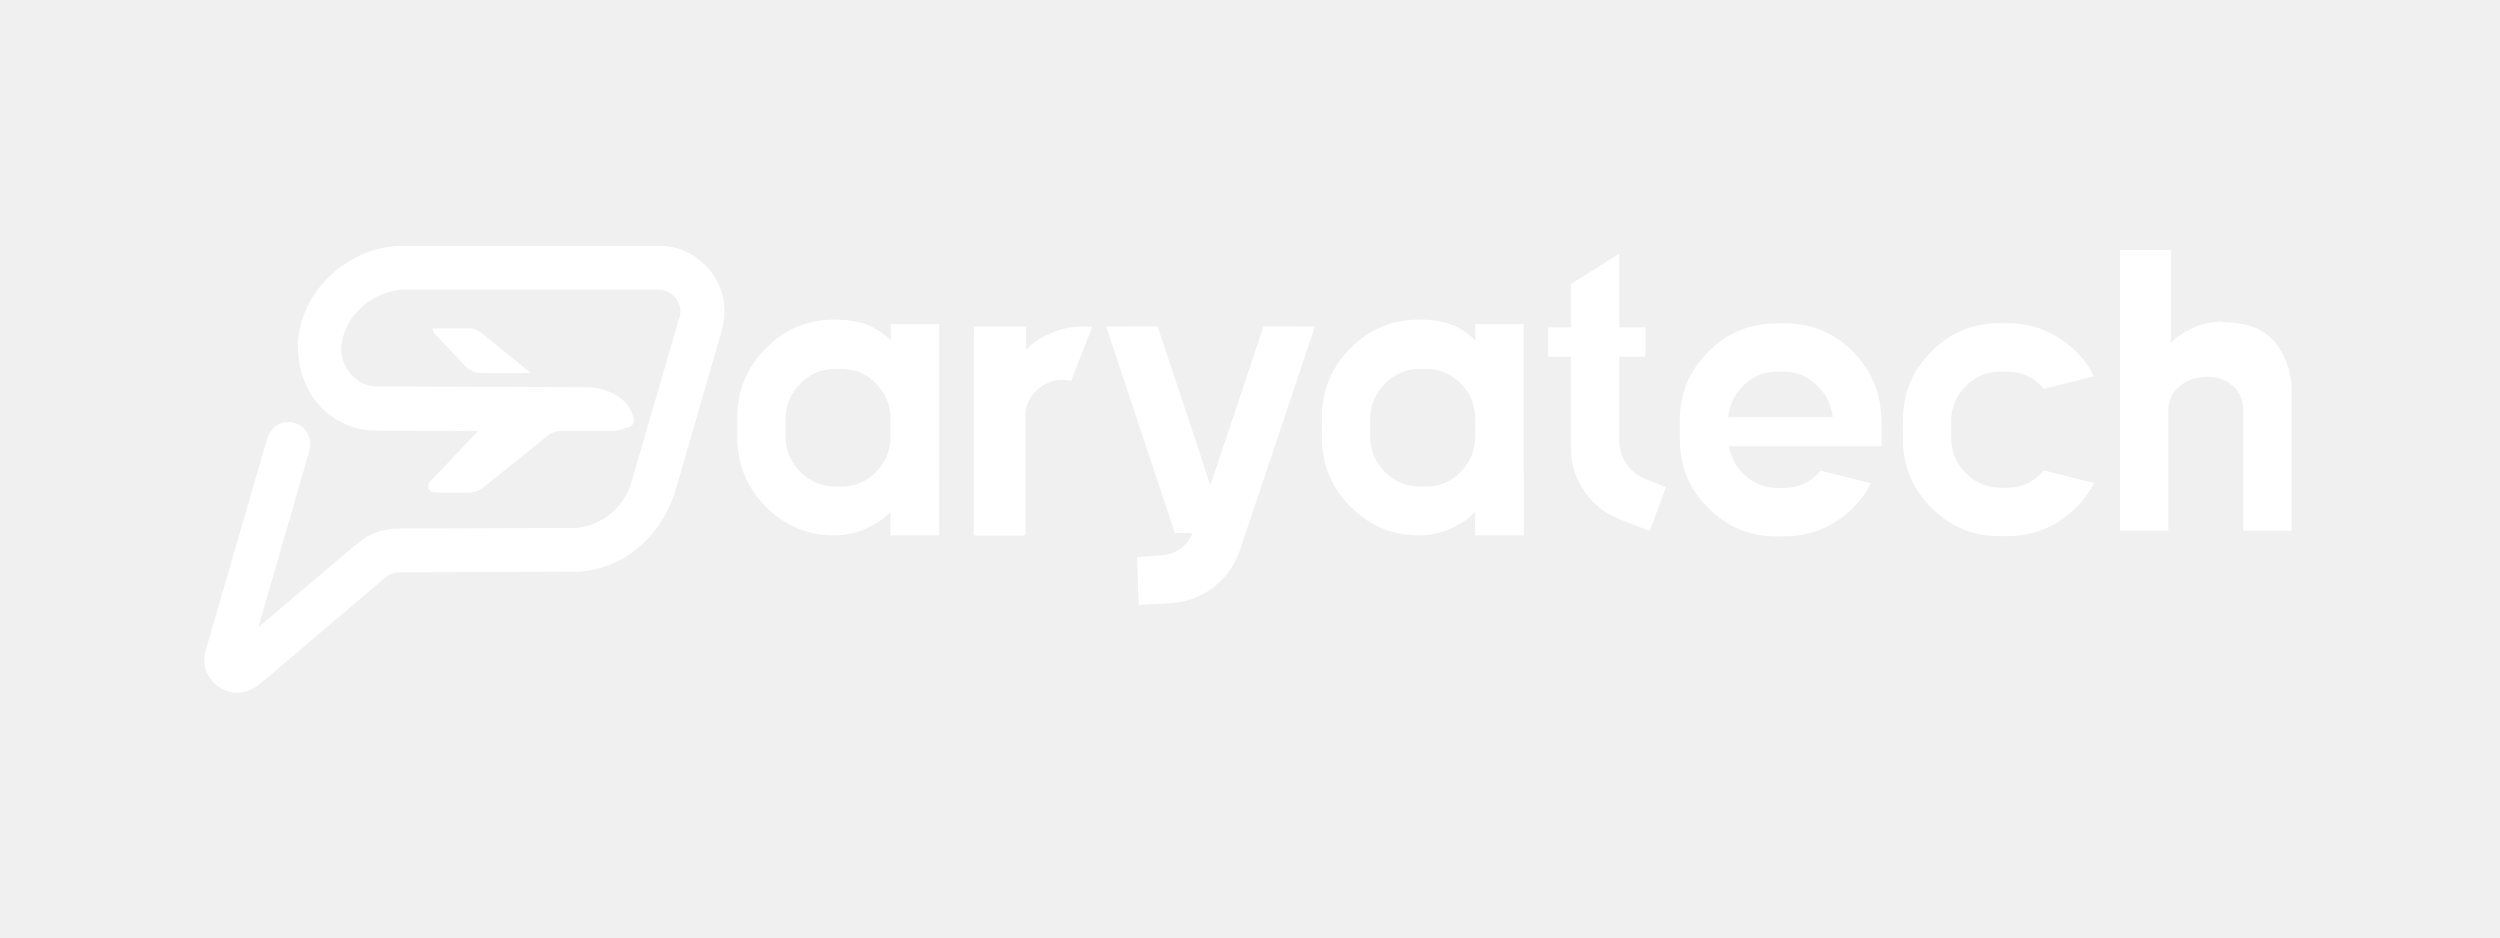
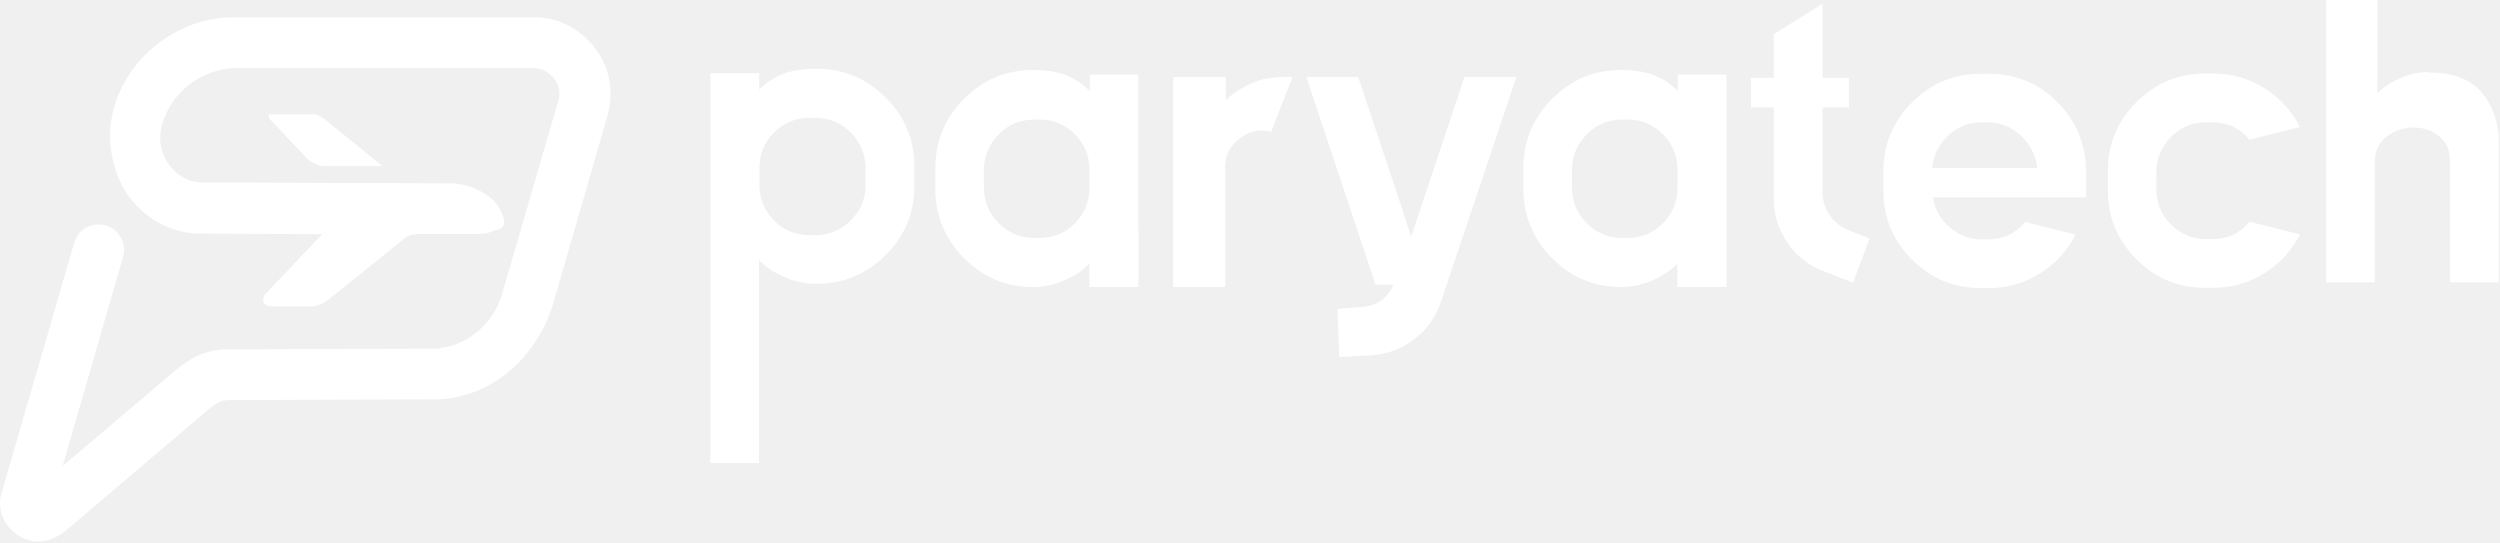
- <svg xmlns="http://www.w3.org/2000/svg" width="1200" height="450" viewBox="0 0 1200 450" fill="none">
-   <path d="M427.469 155.569H450.767V254.563H427.707V251.32C434.72 245.313 438.286 239.907 438.286 235.101V231.016C438.048 231.737 437.573 232.578 436.86 233.779C436.146 234.981 434.72 237.023 432.461 240.027C430.203 243.03 427.707 245.673 425.091 247.956C422.476 250.238 418.91 252.401 414.512 254.203C410.114 256.005 405.359 256.966 400.485 256.966C387.648 256.966 376.712 252.401 367.559 243.15C358.406 233.899 353.889 222.847 353.889 209.872V200.501C353.889 187.526 358.406 176.473 367.559 167.222C376.712 157.972 387.648 153.406 400.485 153.406C413.323 153.406 420.693 156.77 427.588 163.378V155.449L427.469 155.569ZM427.469 209.391V201.222C427.469 194.494 425.21 188.847 420.574 184.162C415.939 179.476 410.352 177.074 403.814 177.074H400.961C394.304 177.074 388.717 179.476 384.082 184.162C379.446 188.847 377.068 194.614 377.068 201.222V209.391C377.068 216.119 379.446 221.765 384.082 226.451C388.717 231.136 394.423 233.539 400.961 233.539H403.814C410.471 233.539 416.057 231.136 420.574 226.451C425.21 221.765 427.469 215.999 427.469 209.391Z" fill="white" />
-   <path d="M519.718 156.746H523.126L524.262 156.983C517.825 173.469 514.418 182.008 514.165 182.839C508.613 181.534 503.564 182.601 499.021 186.16C494.478 189.718 492.206 194.106 492.206 199.443V256.965H467.471V159.237H492.206V162.32C489.051 166.116 487.032 168.606 486.022 169.792C483.625 172.995 482.363 176.434 482.363 179.874V183.313C482.615 182.601 482.994 181.653 483.498 180.467C484.003 179.281 485.265 177.146 487.411 174.062C489.43 170.978 491.828 168.369 494.478 165.997C497.128 163.625 500.662 161.49 505.205 159.593C509.748 157.695 514.544 156.746 519.718 156.746Z" fill="white" />
-   <path d="M606.525 156.746H631.162L595.284 263.671C592.892 271.008 588.586 277.142 582.487 281.832C576.388 286.523 569.571 289.049 561.917 289.53L546.609 290.372L545.772 267.399L557.014 266.557C564.189 266.197 569.451 262.588 572.68 255.853H563.95L530.942 156.746H555.579L576.149 218.447C577.943 223.619 578.78 229.152 578.78 235.045V247.073H583.444V234.203C583.444 228.55 584.401 223.018 586.314 217.605L606.525 156.746Z" fill="white" />
-   <path d="M708.083 155.569H731.382V254.563H708.321V251.32C715.334 245.313 718.9 239.907 718.9 235.101V231.016C718.663 231.737 718.187 232.578 717.474 233.779C716.761 234.981 715.334 237.023 713.076 240.027C710.817 243.03 708.321 245.673 705.706 247.956C703.091 250.238 699.525 252.401 695.126 254.203C690.728 256.005 685.973 256.966 681.1 256.966C668.262 256.966 657.326 252.401 648.173 243.15C639.02 233.899 634.503 222.847 634.503 209.872V200.501C634.503 187.526 639.02 176.473 648.173 167.222C657.326 157.972 668.262 153.406 681.1 153.406C693.938 153.406 701.308 156.77 708.202 163.378V155.449L708.083 155.569ZM708.083 209.391V201.222C708.083 194.494 705.825 188.847 701.189 184.162C696.553 179.476 690.966 177.074 684.428 177.074H681.575C674.919 177.074 669.332 179.476 664.696 184.162C660.06 188.847 657.682 194.614 657.682 201.222V209.391C657.682 216.119 660.06 221.765 664.696 226.451C669.332 231.136 675.037 233.539 681.575 233.539H684.428C691.085 233.539 696.672 231.136 701.189 226.451C705.825 221.765 708.083 215.999 708.083 209.391Z" fill="white" />
-   <path d="M789.118 229.596L799.675 233.866L791.846 254.861L777.732 249.404C770.615 246.676 764.921 242.169 760.533 235.883C756.263 229.596 754.009 222.598 754.009 215.125V171.239H743.097V157.124H754.009V136.367L777.257 121.777V157.124H789.83V171.239H777.257V211.686C777.257 215.6 778.325 219.158 780.578 222.479C782.832 225.801 785.679 228.173 789.118 229.596Z" fill="white" />
-   <path d="M903.105 200.181V214.177H829.921C830.87 219.87 833.48 224.615 837.868 228.41C842.257 232.206 847.357 234.223 853.288 234.223H856.135C863.37 234.223 869.301 231.494 873.927 225.92L898.005 231.969C894.091 239.679 888.397 245.847 881.043 250.472C873.689 255.098 865.505 257.471 856.609 257.471H852.813C840.003 257.471 829.091 252.963 819.958 243.83C810.825 234.697 806.317 223.785 806.317 210.974V201.723C806.317 188.913 810.825 178 819.958 168.867C829.091 159.734 840.003 155.227 852.813 155.227H856.609C869.301 155.227 880.094 159.615 888.99 168.393C897.886 177.17 902.631 187.845 902.987 200.299L903.105 200.181ZM829.684 200.181H879.738C879.027 194.131 876.417 188.913 871.91 184.761C867.403 180.491 862.065 178.356 856.016 178.356H853.169C847.001 178.356 841.664 180.491 837.157 184.761C832.649 189.031 830.158 194.131 829.565 200.181H829.684Z" fill="white" />
-   <path d="M960.393 234.105H963.24C970.475 234.105 976.406 231.377 981.032 225.802L1005.11 231.852C1001.2 239.562 995.503 245.729 988.149 250.355C980.795 254.981 972.61 257.353 963.715 257.353H959.919C947.109 257.353 936.196 252.846 927.063 243.713C917.93 234.58 913.423 223.667 913.423 210.857V201.606C913.423 188.795 917.93 177.883 927.063 168.75C936.196 159.617 947.109 155.109 959.919 155.109H963.715C972.61 155.109 980.795 157.482 988.149 162.108C995.503 166.733 1001.2 172.901 1005.11 180.611L981.032 186.66C976.406 181.086 970.475 178.357 963.24 178.357H960.393C953.751 178.357 948.176 180.73 943.55 185.356C938.924 189.981 936.552 195.675 936.552 202.199V210.264C936.552 216.907 938.924 222.481 943.55 227.107C948.176 231.733 953.87 234.105 960.393 234.105Z" fill="white" />
-   <path d="M1066.67 154.635C1078.41 154.635 1086.83 157.956 1092.17 164.48C1097.39 171.122 1100 179.069 1100 188.321V254.744H1076.75V197.217C1076.75 191.998 1075.09 187.965 1071.65 185.118C1068.21 182.272 1064.18 180.848 1059.43 180.848C1054.69 180.848 1050.06 182.272 1046.39 185.237C1042.71 188.084 1040.81 192.116 1040.81 197.217V254.744H1017.56V120H1040.81V159.972C1037.85 163.768 1035.95 166.259 1035 167.445C1032.75 170.648 1031.56 174.087 1031.56 177.527V180.967C1031.8 180.255 1032.15 179.306 1032.63 178.12C1033.1 176.934 1034.29 174.799 1036.31 171.715C1038.2 168.631 1040.46 166.022 1042.95 163.649C1045.44 161.277 1048.76 159.142 1053.03 157.244C1057.3 155.347 1061.81 154.398 1066.67 154.398V154.635Z" fill="white" />
-   <path d="M317.085 119L317.533 119.004C326.951 119.17 335.536 124.543 340.496 131.064H340.495C346.858 139.393 348.157 149.226 345.364 158.816L345.363 158.815L323.473 234.53V234.531C317.225 256.031 298.625 273.425 275.384 273.426L275.385 273.427L192.161 273.698H192.157C188.718 273.698 186.231 274.768 183.676 276.982L183.668 276.989L183.667 276.988L124.961 326.83C119.783 331.255 113.459 333.178 106.922 329.665V329.664C101.332 326.675 97.503 319.801 99.562 312.938H99.564L129.231 210.726C130.695 205.567 135.496 202.841 140.452 203.863L140.933 203.974C145.707 205.193 149.134 210.442 147.618 215.799L147.616 215.805L122.121 303.989L170.977 262.618C176.626 257.803 183.178 254.692 190.888 254.691L274.836 254.42H274.839C288.109 254.42 300.318 244.526 304.003 231.892L327.251 152.016C329.215 145.221 323.281 138.007 316.09 138.007H195.776L195.755 137.918C180.169 138.006 166.507 148.275 163.192 163.454L163.19 163.461C160.693 174.485 169.169 186.484 180.85 186.484H180.854L282.261 186.846H282.26C285.778 186.846 289.931 187.863 293.569 189.676C297.196 191.483 300.452 194.155 301.985 197.567C302.694 199.144 303.102 200.315 303.238 201.196C303.376 202.091 303.263 202.931 302.605 203.511C302.318 203.765 301.99 203.905 301.711 203.994C301.435 204.082 301.139 204.14 300.893 204.188C300.356 204.291 299.928 204.373 299.53 204.571C298.164 205.255 296.2 205.853 294.469 205.853H268.869C266.731 205.853 264.511 206.597 262.89 207.894L262.891 207.895L231.772 232.861L231.761 232.871C230.041 234.208 227.657 235.434 225.176 235.434H208.893C208.494 235.434 208.086 235.321 207.764 235.183C207.477 235.06 207.051 234.829 206.795 234.445C206.598 234.149 206.561 233.826 206.555 233.638C206.547 233.421 206.573 233.202 206.613 233.008C206.682 232.676 206.843 232.186 207.173 231.845L231.688 206.063L231.697 206.054L231.706 206.045C231.701 206.05 231.703 206.047 231.712 206.034C231.655 206.004 231.601 205.979 231.553 205.962C231.524 205.952 231.504 205.945 231.492 205.942L179.85 205.672V205.671C167.066 205.669 154.891 197.938 148.849 186.598L148.844 186.587C143.567 176.403 142.451 163.907 146.254 152.962C153.084 133.211 172.453 119 193.605 119H317.085Z" fill="white" stroke="white" stroke-width="2" />
-   <path d="M226.261 158.631C226.797 158.631 227.557 158.866 228.392 159.283C229.203 159.689 229.974 160.211 230.5 160.656L230.509 160.663L230.517 160.67L252.021 178.07H231.146C227.893 178.07 225.427 176.541 223.378 174.321L223.37 174.312L220.294 171.057L220.293 171.056L209.167 159.296L209.157 159.285L209.147 159.275L209.083 159.194C209.058 159.156 209.03 159.107 209.002 159.046C208.948 158.927 208.907 158.791 208.887 158.658C208.885 158.649 208.886 158.64 208.885 158.631H226.261Z" fill="white" stroke="white" stroke-width="2" />
-   <path d="M427.383 256.967V246.945V230.242H450.767V256.967H427.383Z" fill="white" />
-   <path d="M707.997 256.967V246.945V230.242H731.382V256.967H707.997Z" fill="white" />
-   <path d="M1018.68 180.132V157.582V120H1042.06V180.132H1018.68Z" fill="white" />
-   <path d="M467.471 256.965V219.383V156.746H492.526V170.109L490.855 181.801V206.856V256.965H467.471Z" fill="white" />
-   <path d="M580.98 232.969L555.575 156.746H542.635L570.522 239.745L564.349 255.295H572.701L563.55 277.009L587.951 260.071L622.81 156.746H606.508L580.98 232.969Z" fill="white" />
+ <svg xmlns="http://www.w3.org/2000/svg" width="1193" height="259" viewBox="0 0 1193 259" fill="none">
+   <path d="M255.674 9.257L256.197 9.262C267.195 9.456 277.22 15.73 283.012 23.345H283.011C290.441 33.071 291.958 44.554 288.697 55.753L288.695 55.752L263.133 144.168V144.169C255.837 169.276 234.117 189.588 206.977 189.589L206.978 189.59L109.793 189.907H109.789C105.773 189.907 102.869 191.156 99.885 193.741L99.876 193.75L99.874 193.748L31.32 251.952C25.274 257.119 17.889 259.364 10.255 255.262V255.261C3.727 251.771 -0.743 243.743 1.661 235.729L36.307 116.371C38.016 110.346 43.623 107.163 49.41 108.356L49.972 108.486C55.547 109.91 59.548 116.039 57.778 122.295L57.776 122.302L28.004 225.279L85.056 176.968C91.652 171.345 99.303 167.712 108.307 167.711L206.337 167.395H206.341C221.837 167.395 236.094 155.841 240.397 141.087L267.545 47.812C269.839 39.877 262.909 31.453 254.512 31.453H114.015L113.99 31.349C95.79 31.452 79.836 43.443 75.965 61.169L75.962 61.177C73.046 74.05 82.944 88.062 96.585 88.062H96.59L215.008 88.485C219.116 88.485 223.965 89.672 228.213 91.79C232.448 93.9 236.25 97.02 238.041 101.004C238.869 102.846 239.345 104.213 239.504 105.242C239.665 106.287 239.533 107.268 238.765 107.945C238.43 108.242 238.046 108.406 237.721 108.509C237.398 108.612 237.053 108.68 236.765 108.736C236.138 108.856 235.639 108.952 235.174 109.183C233.579 109.982 231.285 110.68 229.264 110.68H199.369C196.873 110.68 194.28 111.549 192.387 113.064L192.388 113.065L156.049 142.219L156.036 142.231C154.028 143.792 151.244 145.224 148.347 145.224H129.332C128.866 145.224 128.39 145.092 128.014 144.93C127.679 144.787 127.181 144.517 126.882 144.069C126.652 143.723 126.609 143.346 126.602 143.126C126.593 142.873 126.623 142.617 126.67 142.391C126.75 142.003 126.938 141.431 127.324 141.033L155.951 110.926L155.962 110.915L155.972 110.905C155.966 110.91 155.969 110.907 155.979 110.892C155.913 110.857 155.849 110.827 155.793 110.808C155.76 110.796 155.736 110.788 155.722 110.784L95.417 110.469C80.489 110.467 66.271 101.438 59.216 88.195L59.21 88.182C53.047 76.29 51.744 61.698 56.185 48.917C64.161 25.852 86.779 9.257 111.48 9.257H255.674Z" fill="white" stroke-width="2" stroke="white" />
+   <path d="M149.614 55.537C150.24 55.537 151.127 55.811 152.102 56.298C153.049 56.772 153.95 57.382 154.564 57.901L154.574 57.91L154.584 57.918L179.695 78.237H155.318C151.519 78.237 148.64 76.451 146.247 73.859L146.238 73.848L142.646 70.047L142.644 70.046L129.652 56.313L129.64 56.3L129.629 56.289L129.554 56.194C129.525 56.15 129.492 56.093 129.459 56.021C129.396 55.882 129.348 55.724 129.325 55.568C129.323 55.558 129.324 55.547 129.323 55.537H149.614Z" fill="white" stroke-width="2" stroke="white" />
+   <path d="M519.913 35.569H543.211V134.563H520.151V131.32C527.164 125.313 530.73 119.907 530.73 115.101V111.016C530.492 111.737 530.016 112.578 529.303 113.779C528.59 114.981 527.164 117.023 524.905 120.027C522.647 123.03 520.151 125.673 517.535 127.956C514.92 130.238 511.354 132.401 506.956 134.203C502.558 136.005 497.802 136.966 492.928 136.966C480.091 136.966 469.156 132.401 460.003 123.15C450.85 113.899 446.333 102.847 446.333 89.872V80.501C446.333 67.526 450.85 56.473 460.003 47.222C469.156 37.972 480.091 33.406 492.928 33.406C505.766 33.406 513.137 36.77 520.032 43.378V35.449L519.913 35.569ZM519.913 89.391V81.222C519.913 74.494 517.654 68.847 513.018 64.162C508.383 59.476 502.796 57.074 496.258 57.074H493.405C486.748 57.074 481.161 59.476 476.526 64.162C471.89 68.847 469.512 74.614 469.512 81.222V89.391C469.512 96.119 471.89 101.765 476.526 106.451C481.161 111.136 486.867 113.539 493.405 113.539H496.258C502.915 113.539 508.501 111.136 513.018 106.451C517.654 101.765 519.913 95.999 519.913 89.391Z" fill="white" />
+   <path d="M612.162 36.746H615.57L616.706 36.983C610.269 53.469 606.862 62.008 606.609 62.839C601.057 61.534 596.008 62.601 591.465 66.16C586.922 69.718 584.65 74.106 584.65 79.443V136.965H559.915V39.237H584.65V42.32C581.495 46.116 579.476 48.606 578.466 49.792C576.069 52.995 574.807 56.434 574.807 59.874V63.313C575.059 62.601 575.438 61.653 575.942 60.467C576.447 59.281 577.709 57.146 579.855 54.062C581.874 50.978 584.272 48.369 586.922 45.997C589.572 43.625 593.106 41.49 597.649 39.593C602.192 37.695 606.988 36.746 612.162 36.746Z" fill="white" />
+   <path d="M698.968 36.746H723.605L687.727 143.671C685.335 151.008 681.029 157.142 674.93 161.832C668.831 166.523 662.014 169.049 654.36 169.53L639.052 170.372L638.215 147.399L649.457 146.557C656.632 146.197 661.894 142.588 665.123 135.853H656.393L623.385 36.746H648.022L668.592 98.447C670.386 103.619 671.223 109.152 671.223 115.045V127.073H675.887V114.203C675.887 108.55 676.844 103.018 678.757 97.605L698.968 36.746Z" fill="white" />
+   <path d="M800.526 35.569H823.825V134.563H800.764V131.32C807.777 125.313 811.343 119.907 811.343 115.101V111.016C811.106 111.737 810.63 112.578 809.917 113.779C809.204 114.981 807.777 117.023 805.519 120.027C803.26 123.03 800.764 125.673 798.149 127.956C795.534 130.238 791.968 132.401 787.569 134.203C783.171 136.005 778.416 136.966 773.543 136.966C760.705 136.966 749.769 132.401 740.616 123.15C731.463 113.899 726.946 102.847 726.946 89.872V80.501C726.946 67.526 731.463 56.473 740.616 47.222C749.769 37.972 760.705 33.406 773.543 33.406C786.381 33.406 793.751 36.77 800.645 43.378V35.449L800.526 35.569ZM800.526 89.391V81.222C800.526 74.494 798.268 68.847 793.632 64.162C788.996 59.476 783.409 57.074 776.871 57.074H774.018C767.362 57.074 761.775 59.476 757.139 64.162C752.503 68.847 750.125 74.614 750.125 81.222V89.391C750.125 96.119 752.503 101.765 757.139 106.451C761.775 111.136 767.48 113.539 774.018 113.539H776.871C783.528 113.539 789.115 111.136 793.632 106.451C798.268 101.765 800.526 95.999 800.526 89.391Z" fill="white" />
+   <path d="M881.562 109.596L892.119 113.866L884.29 134.861L870.176 129.404C863.059 126.676 857.365 122.169 852.977 115.883C848.707 109.596 846.453 102.598 846.453 95.125V51.239H835.541V37.124H846.453V16.367L869.701 1.777V37.124H882.274V51.239H869.701V91.686C869.701 95.6 870.769 99.158 873.022 102.479C875.276 105.801 878.123 108.173 881.562 109.596Z" fill="white" />
+   <path d="M995.548 80.181V94.177H922.364C923.313 99.87 925.923 104.615 930.311 108.41C934.7 112.206 939.8 114.223 945.731 114.223H948.578C955.813 114.223 961.744 111.494 966.37 105.92L990.448 111.969C986.534 119.679 980.84 125.847 973.486 130.472C966.132 135.098 957.948 137.471 949.052 137.471H945.256C932.446 137.471 921.534 132.963 912.401 123.83C903.268 114.697 898.76 103.785 898.76 90.974V81.723C898.76 68.913 903.268 58 912.401 48.867C921.534 39.734 932.446 35.227 945.256 35.227H949.052C961.744 35.227 972.537 39.615 981.433 48.393C990.329 57.17 995.074 67.845 995.43 80.299L995.548 80.181ZM922.127 80.181H972.181C971.47 74.131 968.86 68.913 964.353 64.761C959.846 60.491 954.508 58.356 948.459 58.356H945.612C939.444 58.356 934.107 60.491 929.6 64.761C925.092 69.031 922.601 74.131 922.008 80.181H922.127Z" fill="white" />
+   <path d="M1052.84 114.105H1055.68C1062.92 114.105 1068.85 111.377 1073.48 105.802L1097.55 111.852C1093.64 119.562 1087.95 125.729 1080.59 130.355C1073.24 134.981 1065.05 137.353 1056.16 137.353H1052.36C1039.55 137.353 1028.64 132.846 1019.51 123.713C1010.37 114.58 1005.87 103.667 1005.87 90.857V81.606C1005.87 68.795 1010.37 57.883 1019.51 48.75C1028.64 39.617 1039.55 35.109 1052.36 35.109H1056.16C1065.05 35.109 1073.24 37.482 1080.59 42.108C1087.95 46.733 1093.64 52.901 1097.55 60.611L1073.48 66.66C1068.85 61.086 1062.92 58.357 1055.68 58.357H1052.84C1046.19 58.357 1040.62 60.73 1035.99 65.356C1031.37 69.981 1029 75.675 1029 82.199V90.264C1029 96.907 1031.37 102.481 1035.99 107.107C1040.62 111.733 1046.31 114.105 1052.84 114.105Z" fill="white" />
+   <path d="M1159.11 34.635C1170.85 34.635 1179.27 37.956 1184.61 44.48C1189.83 51.122 1192.44 59.069 1192.44 68.321V134.744H1169.19V77.217C1169.19 71.998 1167.53 67.965 1164.09 65.118C1160.65 62.272 1156.62 60.848 1151.87 60.848C1147.13 60.848 1142.5 62.272 1138.83 65.237C1135.15 68.084 1133.25 72.116 1133.25 77.217V134.744H1110V0H1133.25V39.972C1130.29 43.768 1128.39 46.259 1127.44 47.445C1125.19 50.648 1124 54.087 1124 57.527V60.967C1124.24 60.255 1124.59 59.306 1125.07 58.12C1125.54 56.934 1126.73 54.799 1128.75 51.715C1130.64 48.631 1132.9 46.022 1135.39 43.649C1137.88 41.277 1141.2 39.142 1145.47 37.244C1149.74 35.347 1154.25 34.398 1159.11 34.398V34.635Z" fill="white" />
+   <path d="M519.826 136.967V126.945V110.242H543.21V136.967H519.826Z" fill="white" />
+   <path d="M800.44 136.967V126.945V110.242H823.825V136.967H800.44Z" fill="white" />
+   <path d="M1111.12 60.132V37.582V0H1134.5V60.132H1111.12Z" fill="white" />
+   <path d="M559.915 136.965V99.383V36.746H584.97V50.109L583.299 61.801V86.856V136.965H559.915Z" fill="white" />
+   <path d="M673.423 112.969L648.018 36.746H635.078L662.965 119.745L656.792 135.295H665.144L655.993 157.009L680.394 140.071L715.253 36.746H698.951L673.423 112.969Z" fill="white" />
+   <path d="M362.402 34.939H338.993V220.987H362.163V129.834C362.163 124.075 362.402 123.405 362.402 118.642L351.533 109.712C351.772 110.426 352.25 111.26 352.967 112.45C353.683 113.641 355.116 115.665 357.385 118.642C359.654 121.618 362.163 124.238 364.791 126.5C367.418 128.762 371.001 130.906 375.421 132.691C379.84 134.477 384.617 135.429 389.514 135.429C402.413 135.429 413.401 130.906 422.597 121.737C431.794 112.569 436.332 101.615 436.332 88.756V79.469C436.332 66.61 431.794 55.656 422.597 46.488C413.401 37.321 402.413 32.796 389.514 32.796C376.615 32.796 369.21 36.13 362.283 42.679V34.82L362.402 34.939ZM362.402 88.28V80.184C362.402 73.516 364.671 67.92 369.329 63.277C373.987 58.633 379.601 56.252 386.169 56.252H389.036C395.724 56.252 401.338 58.633 405.996 63.277C410.654 67.92 413.043 73.635 413.043 80.184V88.28C413.043 94.948 410.654 100.544 405.996 105.187C401.338 109.831 395.605 112.212 389.036 112.212H386.169C379.481 112.212 373.867 109.831 369.329 105.187C364.671 100.544 362.402 94.828 362.402 88.28Z" fill="white" />
</svg>
